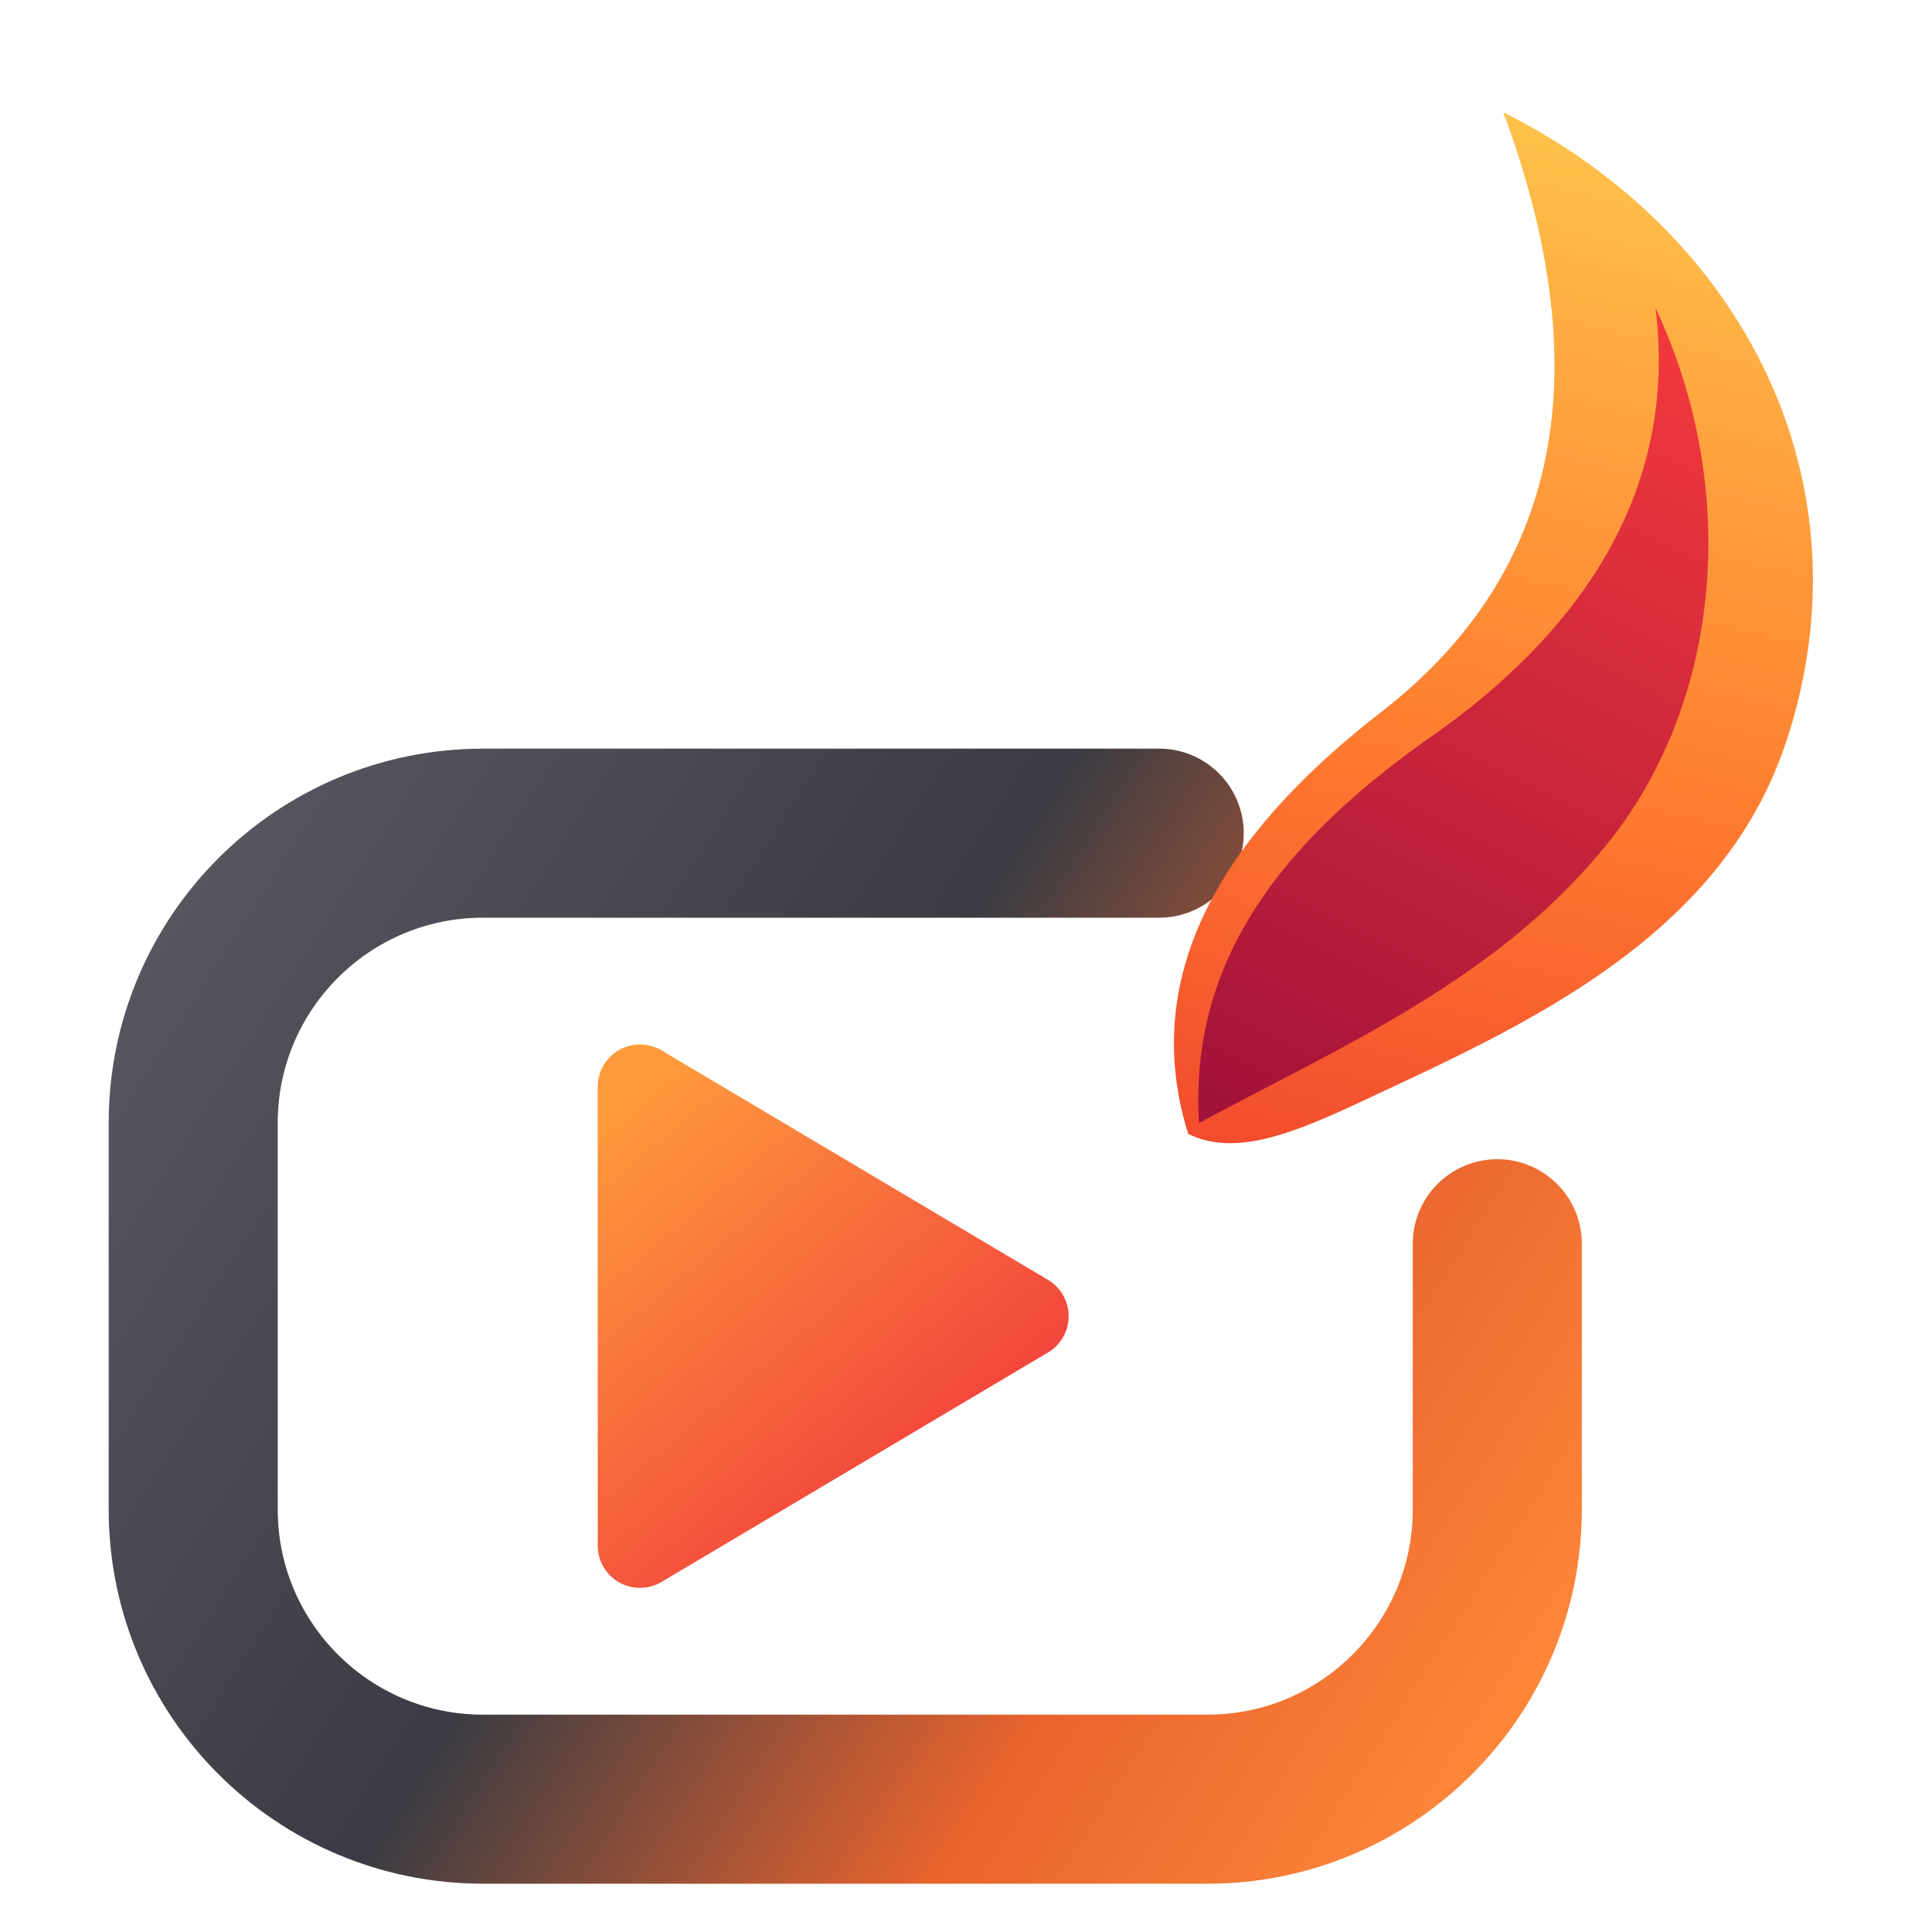
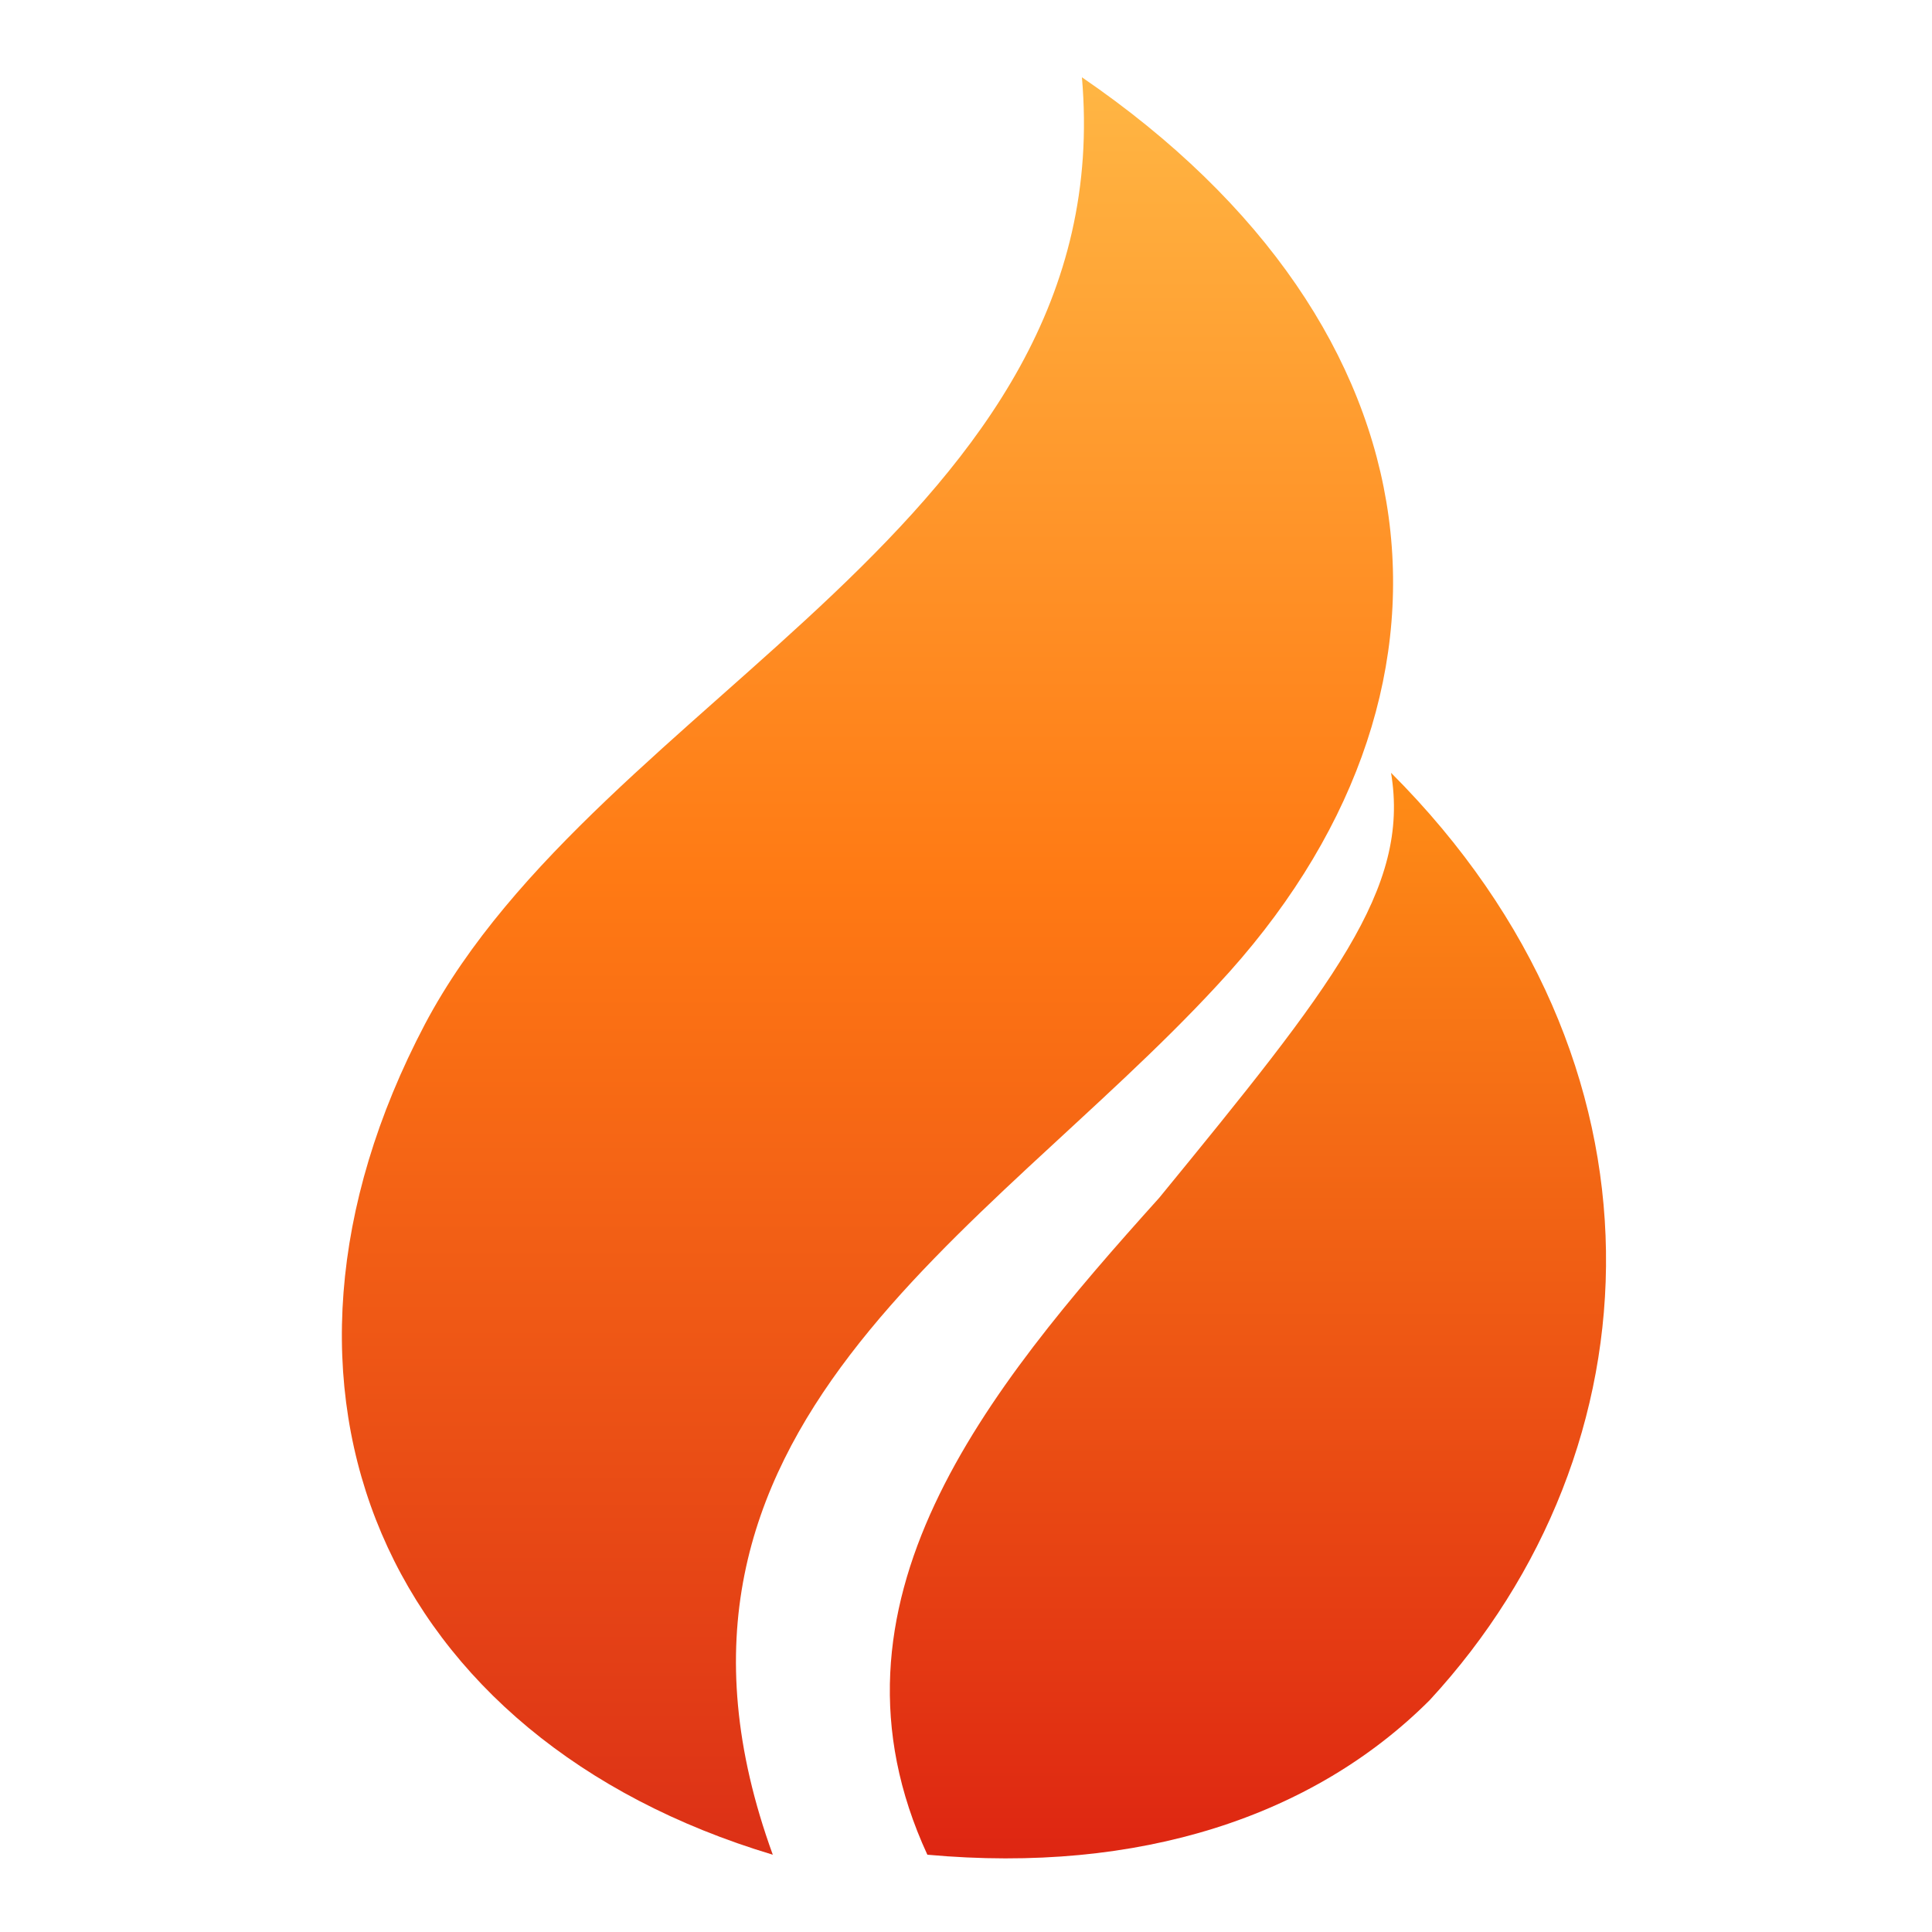
- <svg xmlns="http://www.w3.org/2000/svg" width="512" height="512" viewBox="10 3.5 80 80">
+ <svg xmlns="http://www.w3.org/2000/svg" width="512" height="512" viewBox="0 0 100 100">
  <defs>
-     <linearGradient id="frame" gradientUnits="userSpaceOnUse" x1="18" y1="40" x2="74" y2="76">
-       <stop offset="0" stop-color="#55565E" />
-       <stop offset="0.42" stop-color="#3B3C43" />
-       <stop offset="0.72" stop-color="#E8632E" />
-       <stop offset="1" stop-color="#FF8A3A" />
+     <linearGradient id="flameA" gradientUnits="userSpaceOnUse" x1="50" y1="4" x2="50" y2="96">
+       <stop offset="0" stop-color="#FFB644" />
+       <stop offset="0.45" stop-color="#FF7A14" />
+       <stop offset="1" stop-color="#DC3016" />
    </linearGradient>
-     <linearGradient id="play" gradientUnits="userSpaceOnUse" x1="36.5" y1="48.5" x2="52.5" y2="67.5">
-       <stop offset="0" stop-color="#FF9A3C" />
-       <stop offset="1" stop-color="#EE2E3C" />
+     <linearGradient id="flameB" gradientUnits="userSpaceOnUse" x1="50" y1="40" x2="50" y2="96">
+       <stop offset="0" stop-color="#FF8D16" />
+       <stop offset="1" stop-color="#DE2612" />
    </linearGradient>
-     <linearGradient id="flameA" gradientUnits="userSpaceOnUse" x1="73.5" y1="3.5" x2="62" y2="52">
-       <stop offset="0" stop-color="#FFC24A" />
-       <stop offset="0.6" stop-color="#FF7A2F" />
-       <stop offset="1" stop-color="#F24A2E" />
-     </linearGradient>
-     <linearGradient id="flameB" gradientUnits="userSpaceOnUse" x1="80" y1="14" x2="62" y2="50">
-       <stop offset="0" stop-color="#F0383C" />
-       <stop offset="1" stop-color="#A3123A" />
-     </linearGradient>
-     <radialGradient id="glow" gradientUnits="userSpaceOnUse" cx="72" cy="34" r="30">
-       <stop offset="0" stop-color="#FF6A2B" stop-opacity="0.25" />
-       <stop offset="1" stop-color="#FF6A2B" stop-opacity="0.00" />
+     <radialGradient id="glow">
+       <stop stop-color="#FF7A14" stop-opacity=".16" />
+       <stop offset="1" stop-color="#FF7A14" stop-opacity="0" />
    </radialGradient>
  </defs>
-   <path d="M58,38 H30 A12,12 0 0 0 18,50 V66 A12,12 0 0 0 30,78 H60 A12,12 0 0 0 72,66 V55" fill="none" stroke="url(#frame)" stroke-width="7" stroke-linecap="round" />
-   <path d="M36.5 48.5 L36.5 67.5 L52.5 58 Z" fill="url(#play)" stroke="url(#play)" stroke-width="3.5" stroke-linejoin="round" />
-   <g transform="translate(61 50) scale(0.9) translate(-61 -50)">
-     <path d="M59 50.5 C56.5 42.5 61.5 36 68 31 C75 25.5 78.5 17 73.5 3.5 C84.5 9 90.5 20.5 86.5 32.5 C83.5 41.5 74.5 45.5 67 49 C64 50.4 61.2 51.6 59 50.5 Z" fill="url(#flameA)" />
-     <path d="M59.5 50 C59 42 64 36.5 70.5 32 C77.5 27 81.5 20.5 80.5 12.5 C84.5 21 83.5 31 78 37.5 C73 43.5 66 46.5 59.5 50 Z" fill="url(#flameB)" />
-   </g>
+   <path d="M56 4 C75 17 77 36 63 51 C51 64 32 74 40 96 C20 90 12 72 22 53 C31 36 58 27 56 4 Z" fill="url(#flameA)" />
+   <path d="M72 40 C87 55 86 75 74 88 C68 94 59 97 48 96 C42 83 51 72 60 62 C69 51 73 46 72 40 Z" fill="url(#flameB)" />
</svg>
